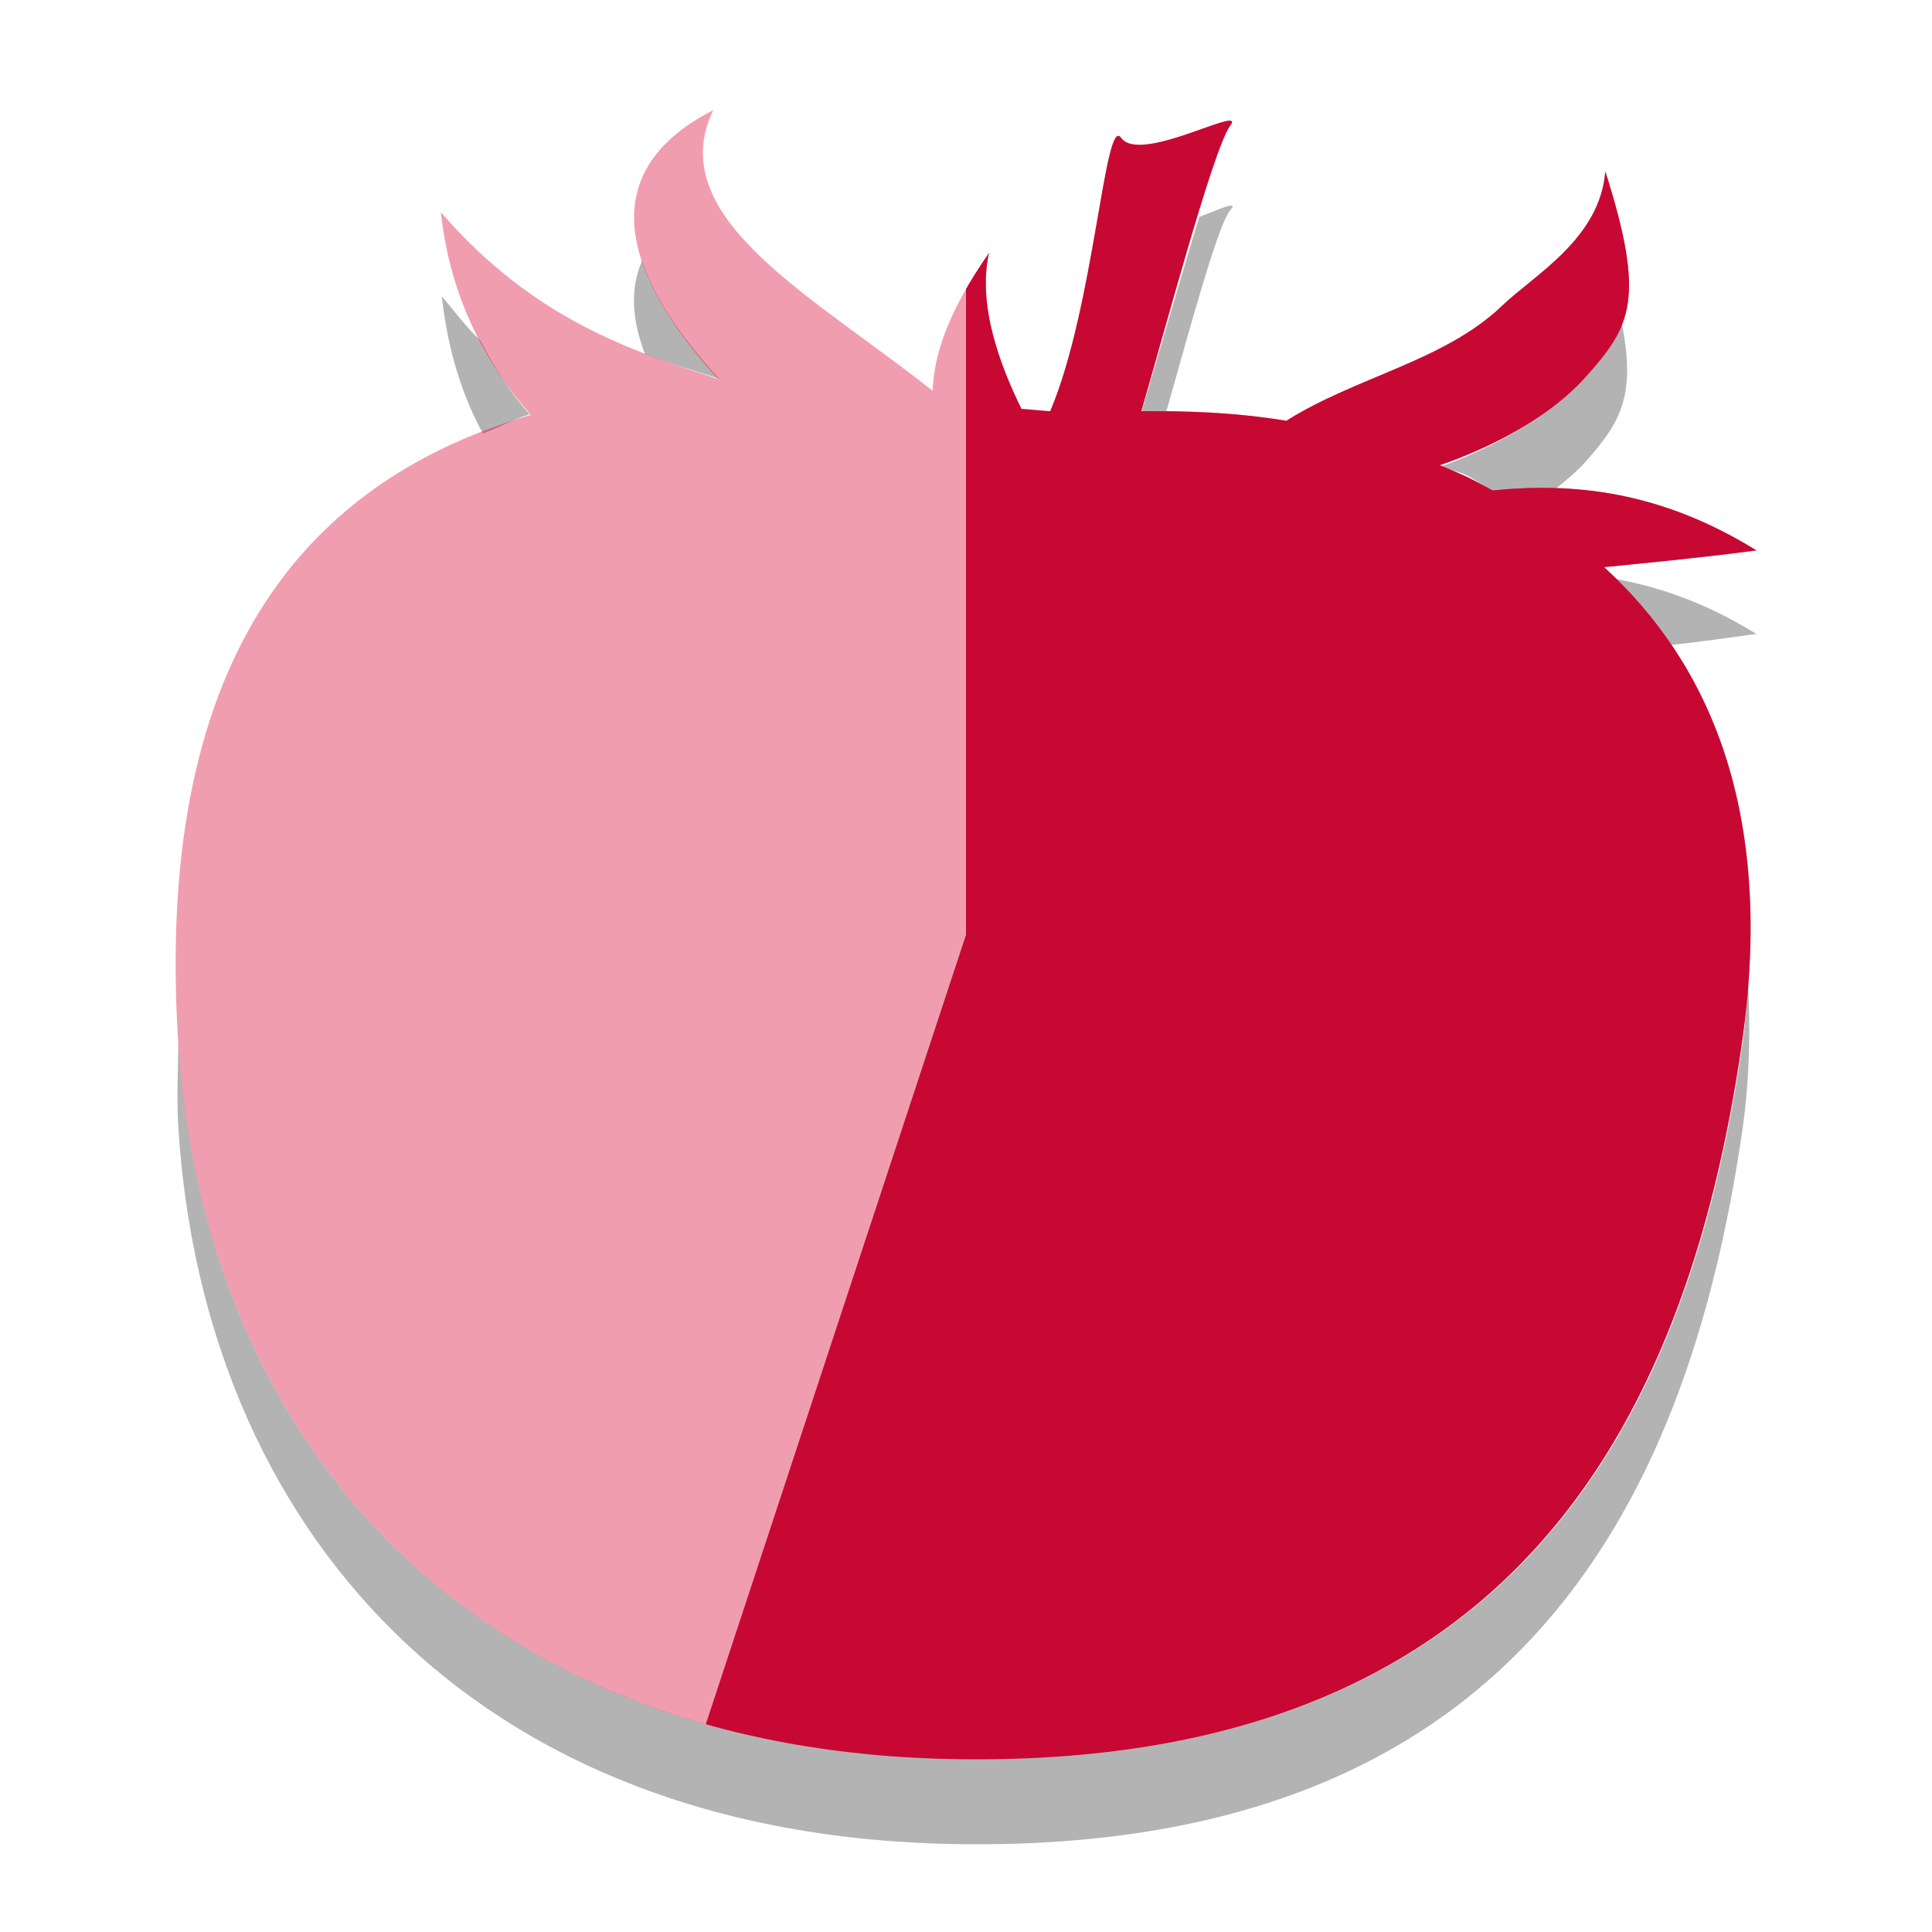
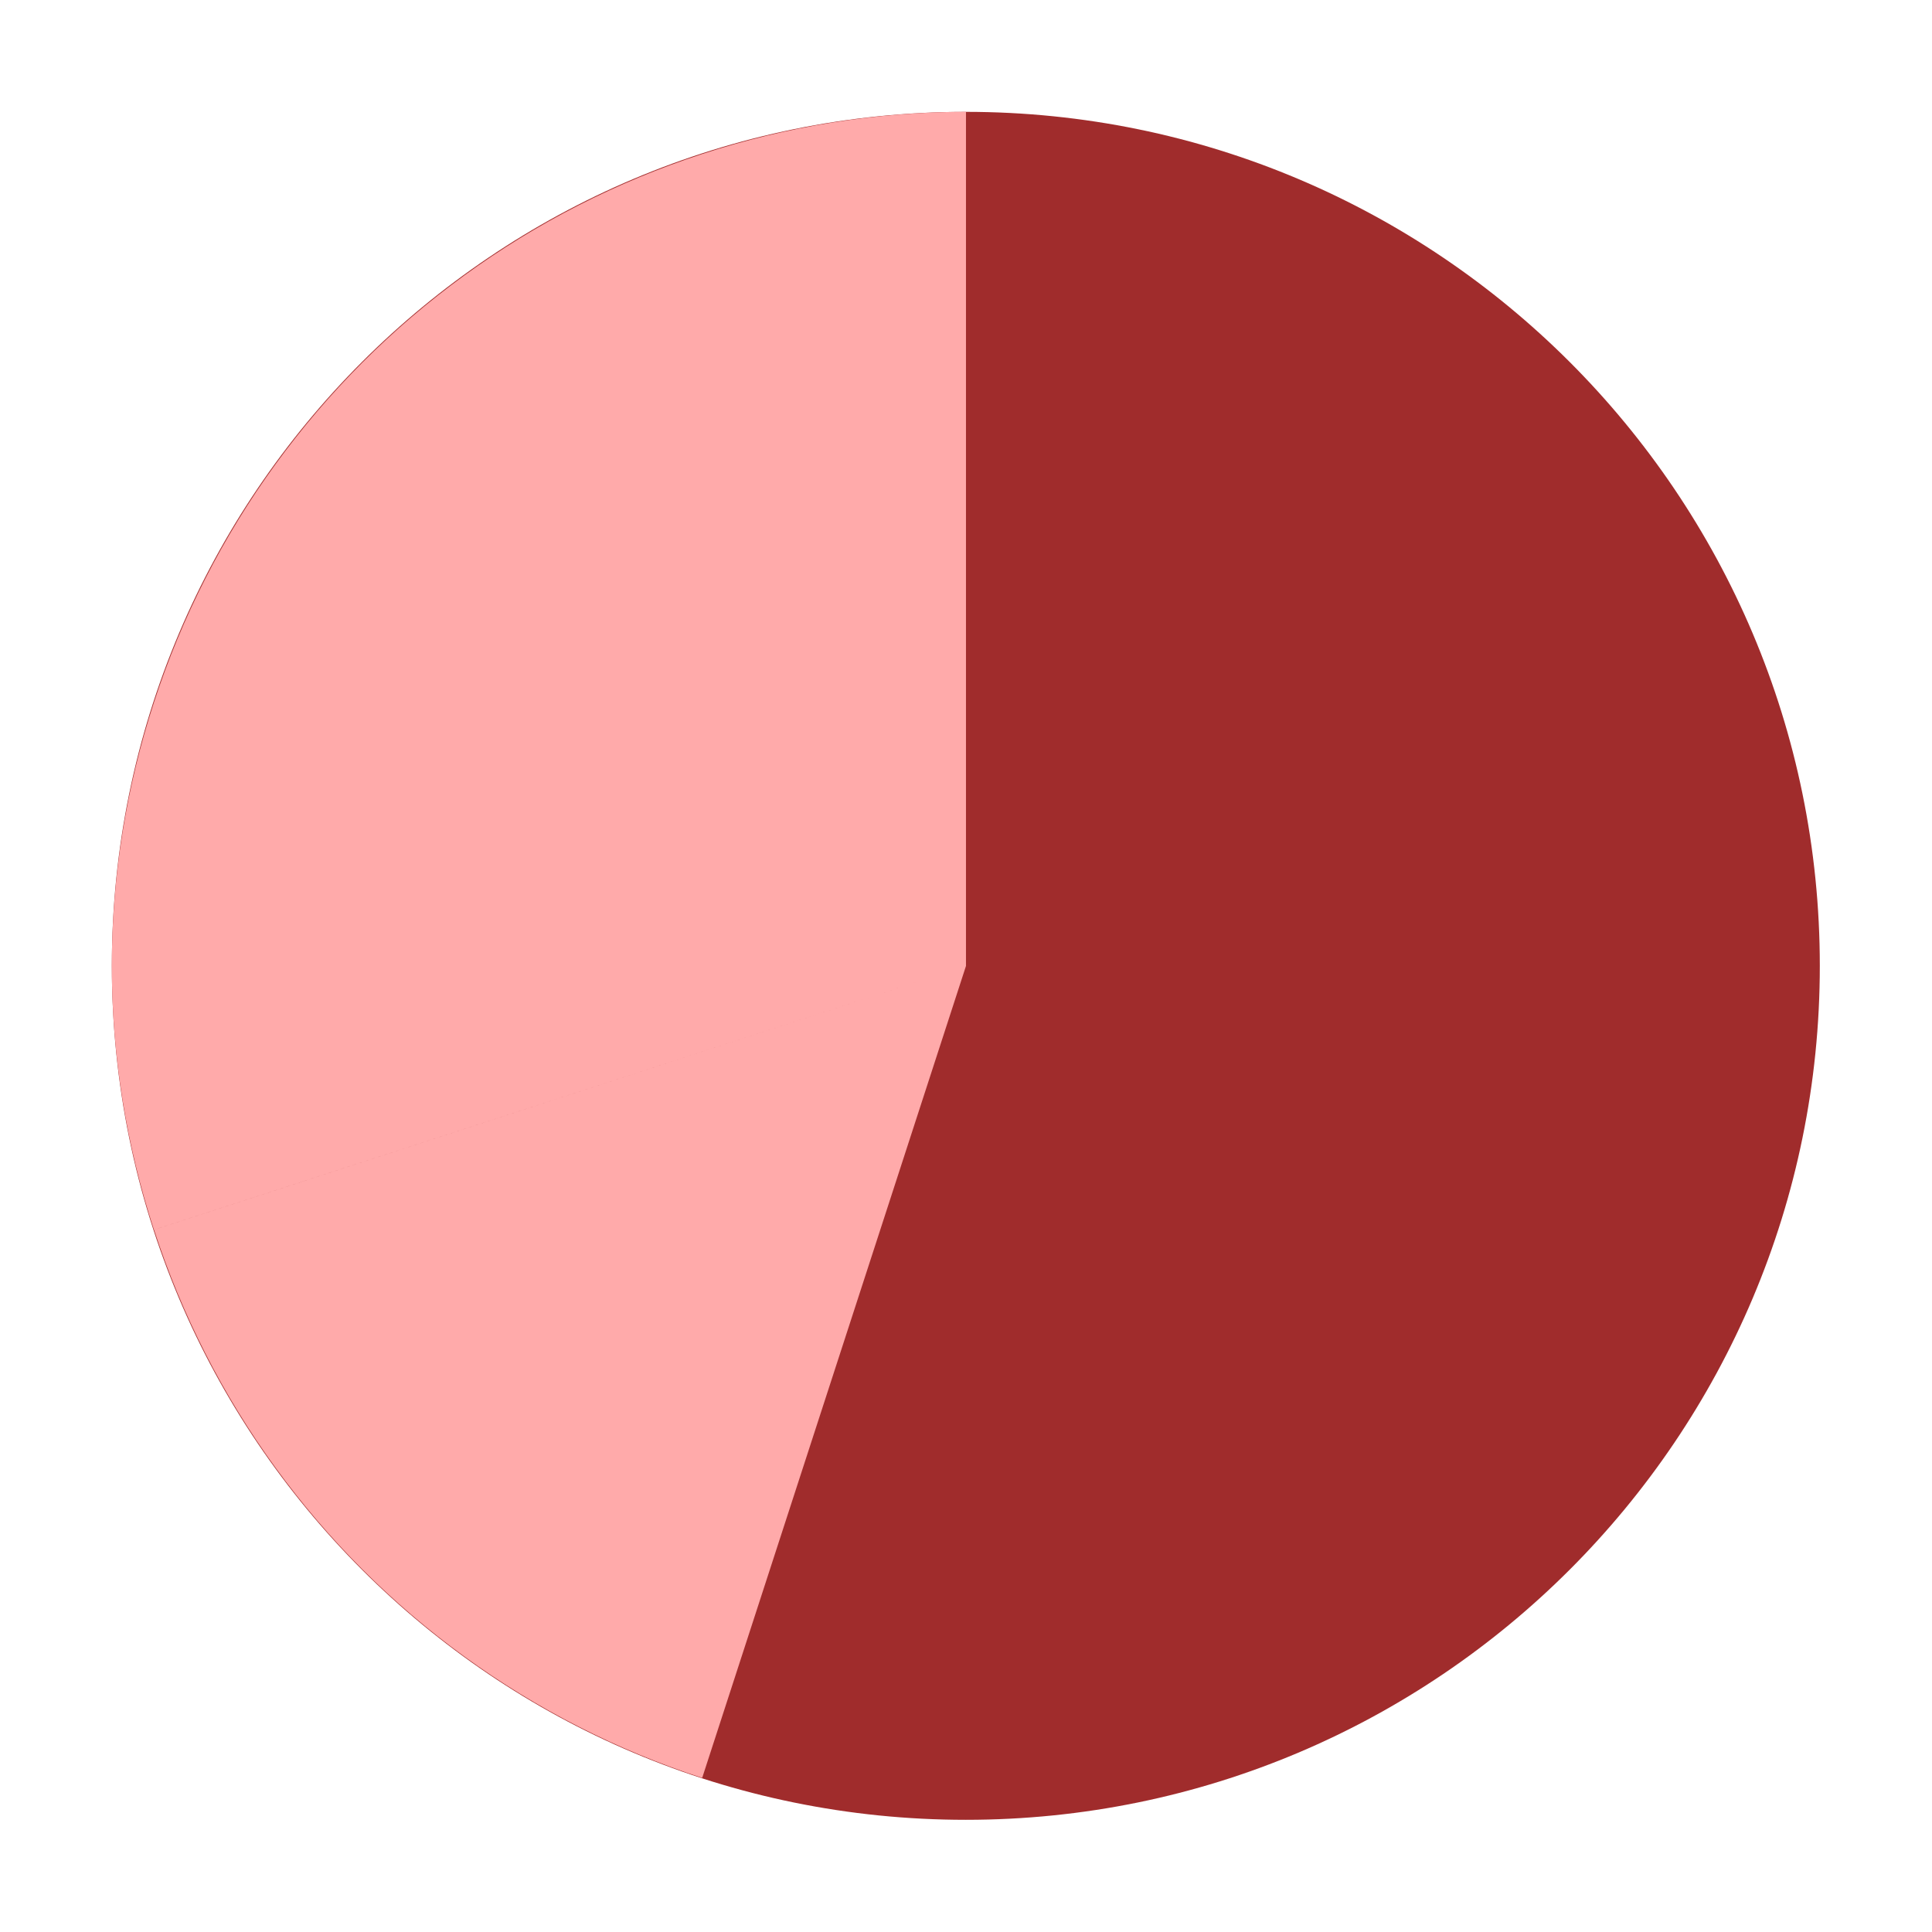
- <svg xmlns="http://www.w3.org/2000/svg" xmlns:xlink="http://www.w3.org/1999/xlink" width="22" height="22" id="svg2" version="1.1" enable-background="new">
-   <defs id="defs4">
-     <clipPath clipPathUnits="userSpaceOnUse" id="clipPath4137">
-       <path style="opacity:0.6;color:#000000;fill:#393935;fill-opacity:0.6;stroke:none;stroke-width:2;marker:none;visibility:visible;display:inline;overflow:visible;enable-background:accumulate" id="path4139" d="M 27,11 A 16,16 0 1 1 -4.196,5.991 L 11,11 z" transform="matrix(0,-1,1,0,-24.99997,49.0432)" />
-     </clipPath>
-   </defs>
-   <g id="layer2" style="display:inline;" transform="translate(0,-26)">
-     <path style="opacity:0.3;fill-opacity:1" d="M 14.031 2.344 C 13.993 2.327 13.832 2.406 13.656 2.469 C 13.431 3.209 13.161 4.136 13 4.688 C 13.089 4.687 13.187 4.687 13.281 4.688 C 13.556 3.713 13.858 2.604 14 2.406 C 14.024 2.373 14.047 2.351 14.031 2.344 z M 7.312 2.969 C 7.163 3.301 7.207 3.672 7.344 4.031 C 7.624 4.139 7.925 4.227 8.188 4.312 C 7.822 3.91 7.467 3.446 7.312 2.969 z M 5.031 3.375 C 5.097 3.979 5.262 4.507 5.5 4.938 C 5.678 4.869 5.846 4.773 6.031 4.719 C 5.817 4.477 5.639 4.201 5.469 3.875 C 5.312 3.731 5.185 3.553 5.031 3.375 z M 18.469 3.688 C 18.388 3.901 18.252 4.068 18.062 4.281 C 17.536 4.873 16.698 5.211 16.406 5.312 C 16.503 5.353 16.59 5.361 16.688 5.406 C 16.795 5.456 16.895 5.539 17 5.594 C 17.237 5.57 17.47 5.554 17.719 5.562 C 17.839 5.468 17.96 5.365 18.062 5.25 C 18.46 4.804 18.628 4.495 18.469 3.688 z M 18.406 6.594 C 18.638 6.821 18.842 7.066 19.031 7.344 C 19.358 7.309 19.672 7.263 20 7.219 C 19.438 6.871 18.915 6.689 18.406 6.594 z M 19.906 11.188 C 19.89 11.412 19.878 11.635 19.844 11.875 C 19.205 16.345 17.118 20.11 10.938 20.031 C 5.331 19.96 2.316 16.381 2.031 11.875 C 2.029 12.19 2.009 12.499 2.031 12.844 C 2.316 17.35 5.331 20.929 10.938 21 C 17.118 21.078 19.205 17.313 19.844 12.844 C 19.929 12.248 19.929 11.691 19.906 11.188 z " transform="translate(0,26)" id="use4392" />
-     <path style="fill-opacity:1" d="m -16.881,28.654 c -1.558,0.8 -0.789,2.129 0.055,3.059 -0.97,-0.316 -2.096,-0.674 -3.154,-1.898 0.109,1.009 0.54,1.76 1.024,2.308 -2.421,0.711 -4.302,2.6 -4.015,7.142 0.284,4.506 3.297,8.095 8.904,8.166 6.18,0.078 8.264,-3.697 8.904,-8.166 0.375,-2.624 -0.373,-4.314 -1.57,-5.408 0.56,-0.056 1.152,-0.113 1.734,-0.191 -1.102,-0.682 -2.095,-0.774 -3.004,-0.683 -0.105,-0.055 -0.206,-0.114 -0.314,-0.164 -0.098,-0.045 -0.19,-0.083 -0.287,-0.123 0.292,-0.102 1.139,-0.419 1.666,-1.011 0.506,-0.568 0.684,-0.873 0.218,-2.335 -0.061,0.768 -0.809,1.179 -1.174,1.529 -0.659,0.632 -1.66,0.808 -2.458,1.311 -0.623,-0.102 -1.178,-0.113 -1.652,-0.109 0.268,-0.92 0.818,-2.983 1.011,-3.25 0.024,-0.033 0.029,-0.048 0.014,-0.055 -0.109,-0.047 -1.064,0.464 -1.256,0.191 -0.185,-0.263 -0.304,1.932 -0.806,3.114 -0.072,-0.003 -0.227,-0.02 -0.328,-0.027 -0.236,-0.482 -0.504,-1.173 -0.369,-1.775 -0.464,0.667 -0.627,1.153 -0.642,1.57 -1.347,-1.073 -3.085,-1.97 -2.499,-3.195 z" id="path3801" />
-     <use style="opacity:0.4;fill:#dd0939;fill-opacity:1" height="22" width="22" transform="translate(24.99997,-1.398463)" id="use4959" xlink:href="#path3801" y="0" x="0" />
-     <use x="0" y="0" xlink:href="#path3801" id="use4112" transform="translate(24.99997,-1.398463)" width="22" height="22" style="fill:#c70833;fill-opacity:1" clip-path="url(#clipPath4137)" />
+ <svg xmlns="http://www.w3.org/2000/svg" width="22" height="22" viewBox="0 0 5.821 5.821" version="1.1" id="svg5">
+   <defs id="defs2" />
+   <g id="layer1">
+     <circle style="fill:#a02c2c;stroke:none;stroke-width:0.025" id="path846" cx="2.91" cy="2.91" r="2.573" />
+     <path id="path69025" style="fill:#ffaaaa;stroke:none;stroke-width:0.095" transform="scale(0.2645833)" d="M 11,1.273 A 9.726,9.726 0 0 0 7.996,1.754 L 11,11 Z M 11,11 5.287,18.863 a 9.726,9.726 0 0 0 2.709,1.383 z m 0,0 -7.863,5.713 a 9.726,9.726 0 0 0 2.15,2.15 z m 0,0 -9.246,3.004 a 9.726,9.726 0 0 0 1.383,2.709 z m 0,0 H 1.273 a 9.726,9.726 0 0 0 0.48,3.004 z M 11,11 1.754,7.996 A 9.726,9.726 0 0 0 1.273,11 Z M 11,11 3.137,5.287 A 9.726,9.726 0 0 0 1.754,7.996 Z M 11,11 5.287,3.137 A 9.726,9.726 0 0 0 3.137,5.287 Z M 11,11 7.996,1.754 A 9.726,9.726 0 0 0 5.287,3.137 Z" />
  </g>
</svg>
